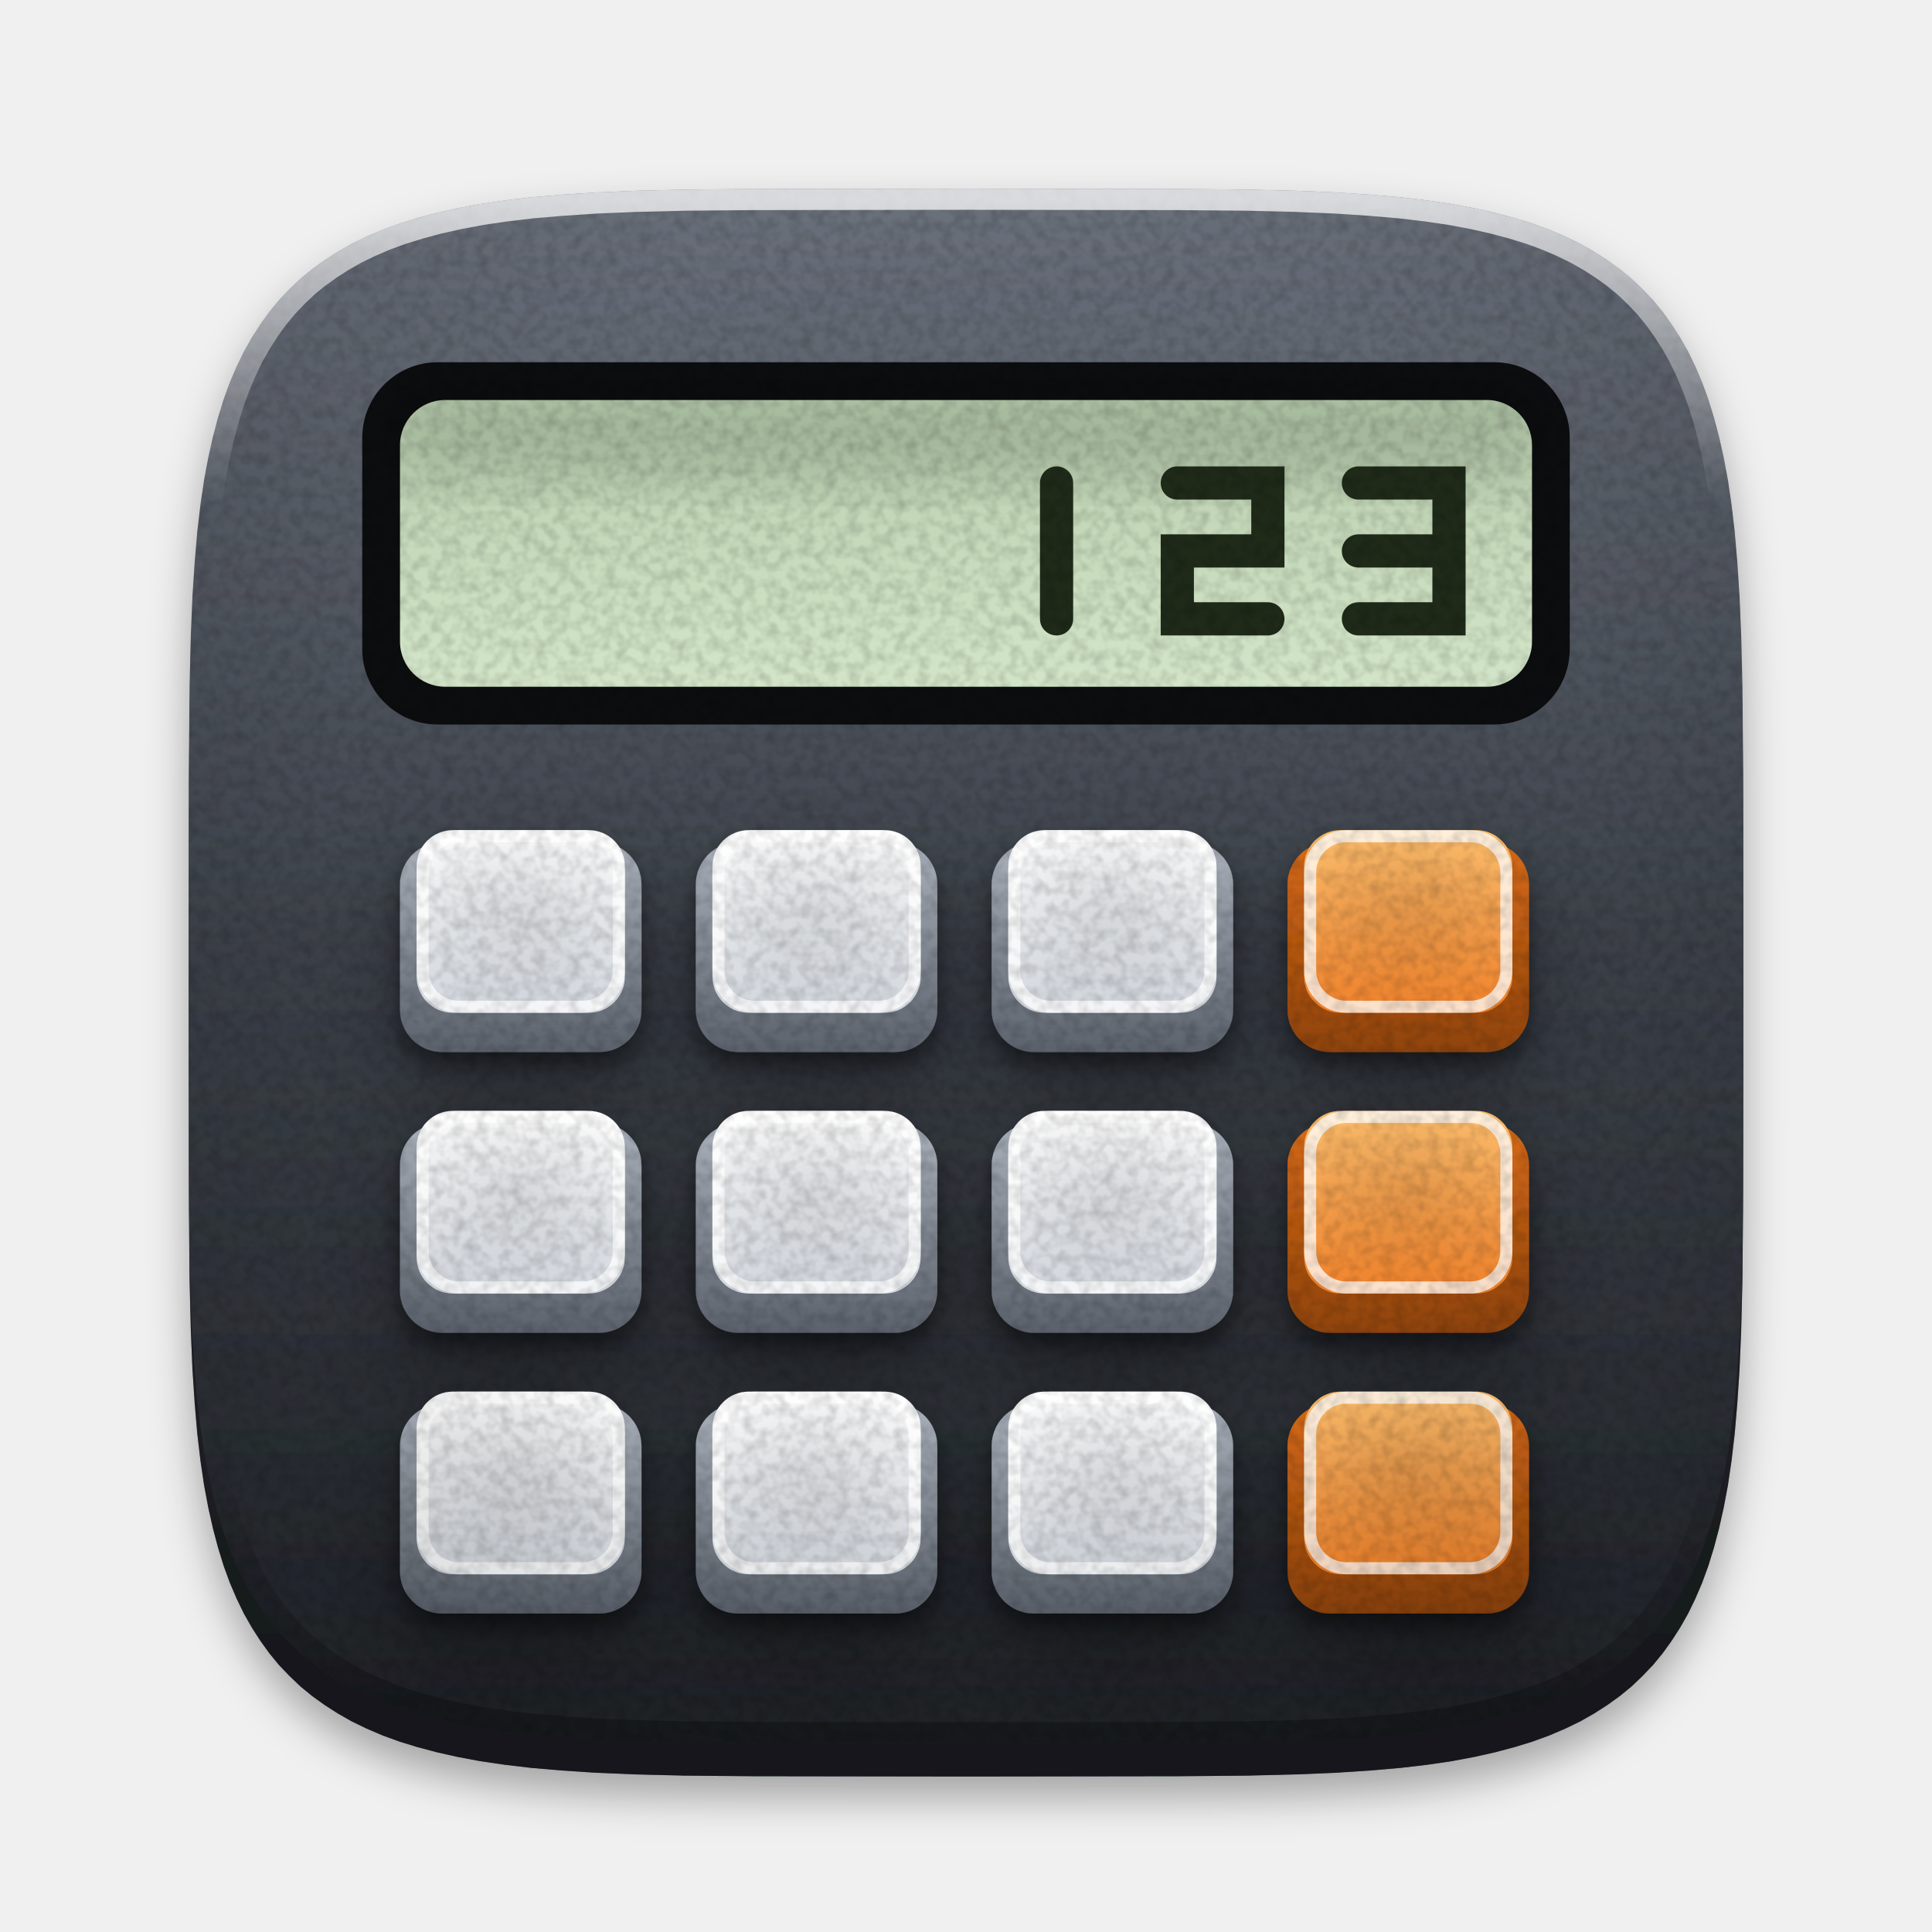
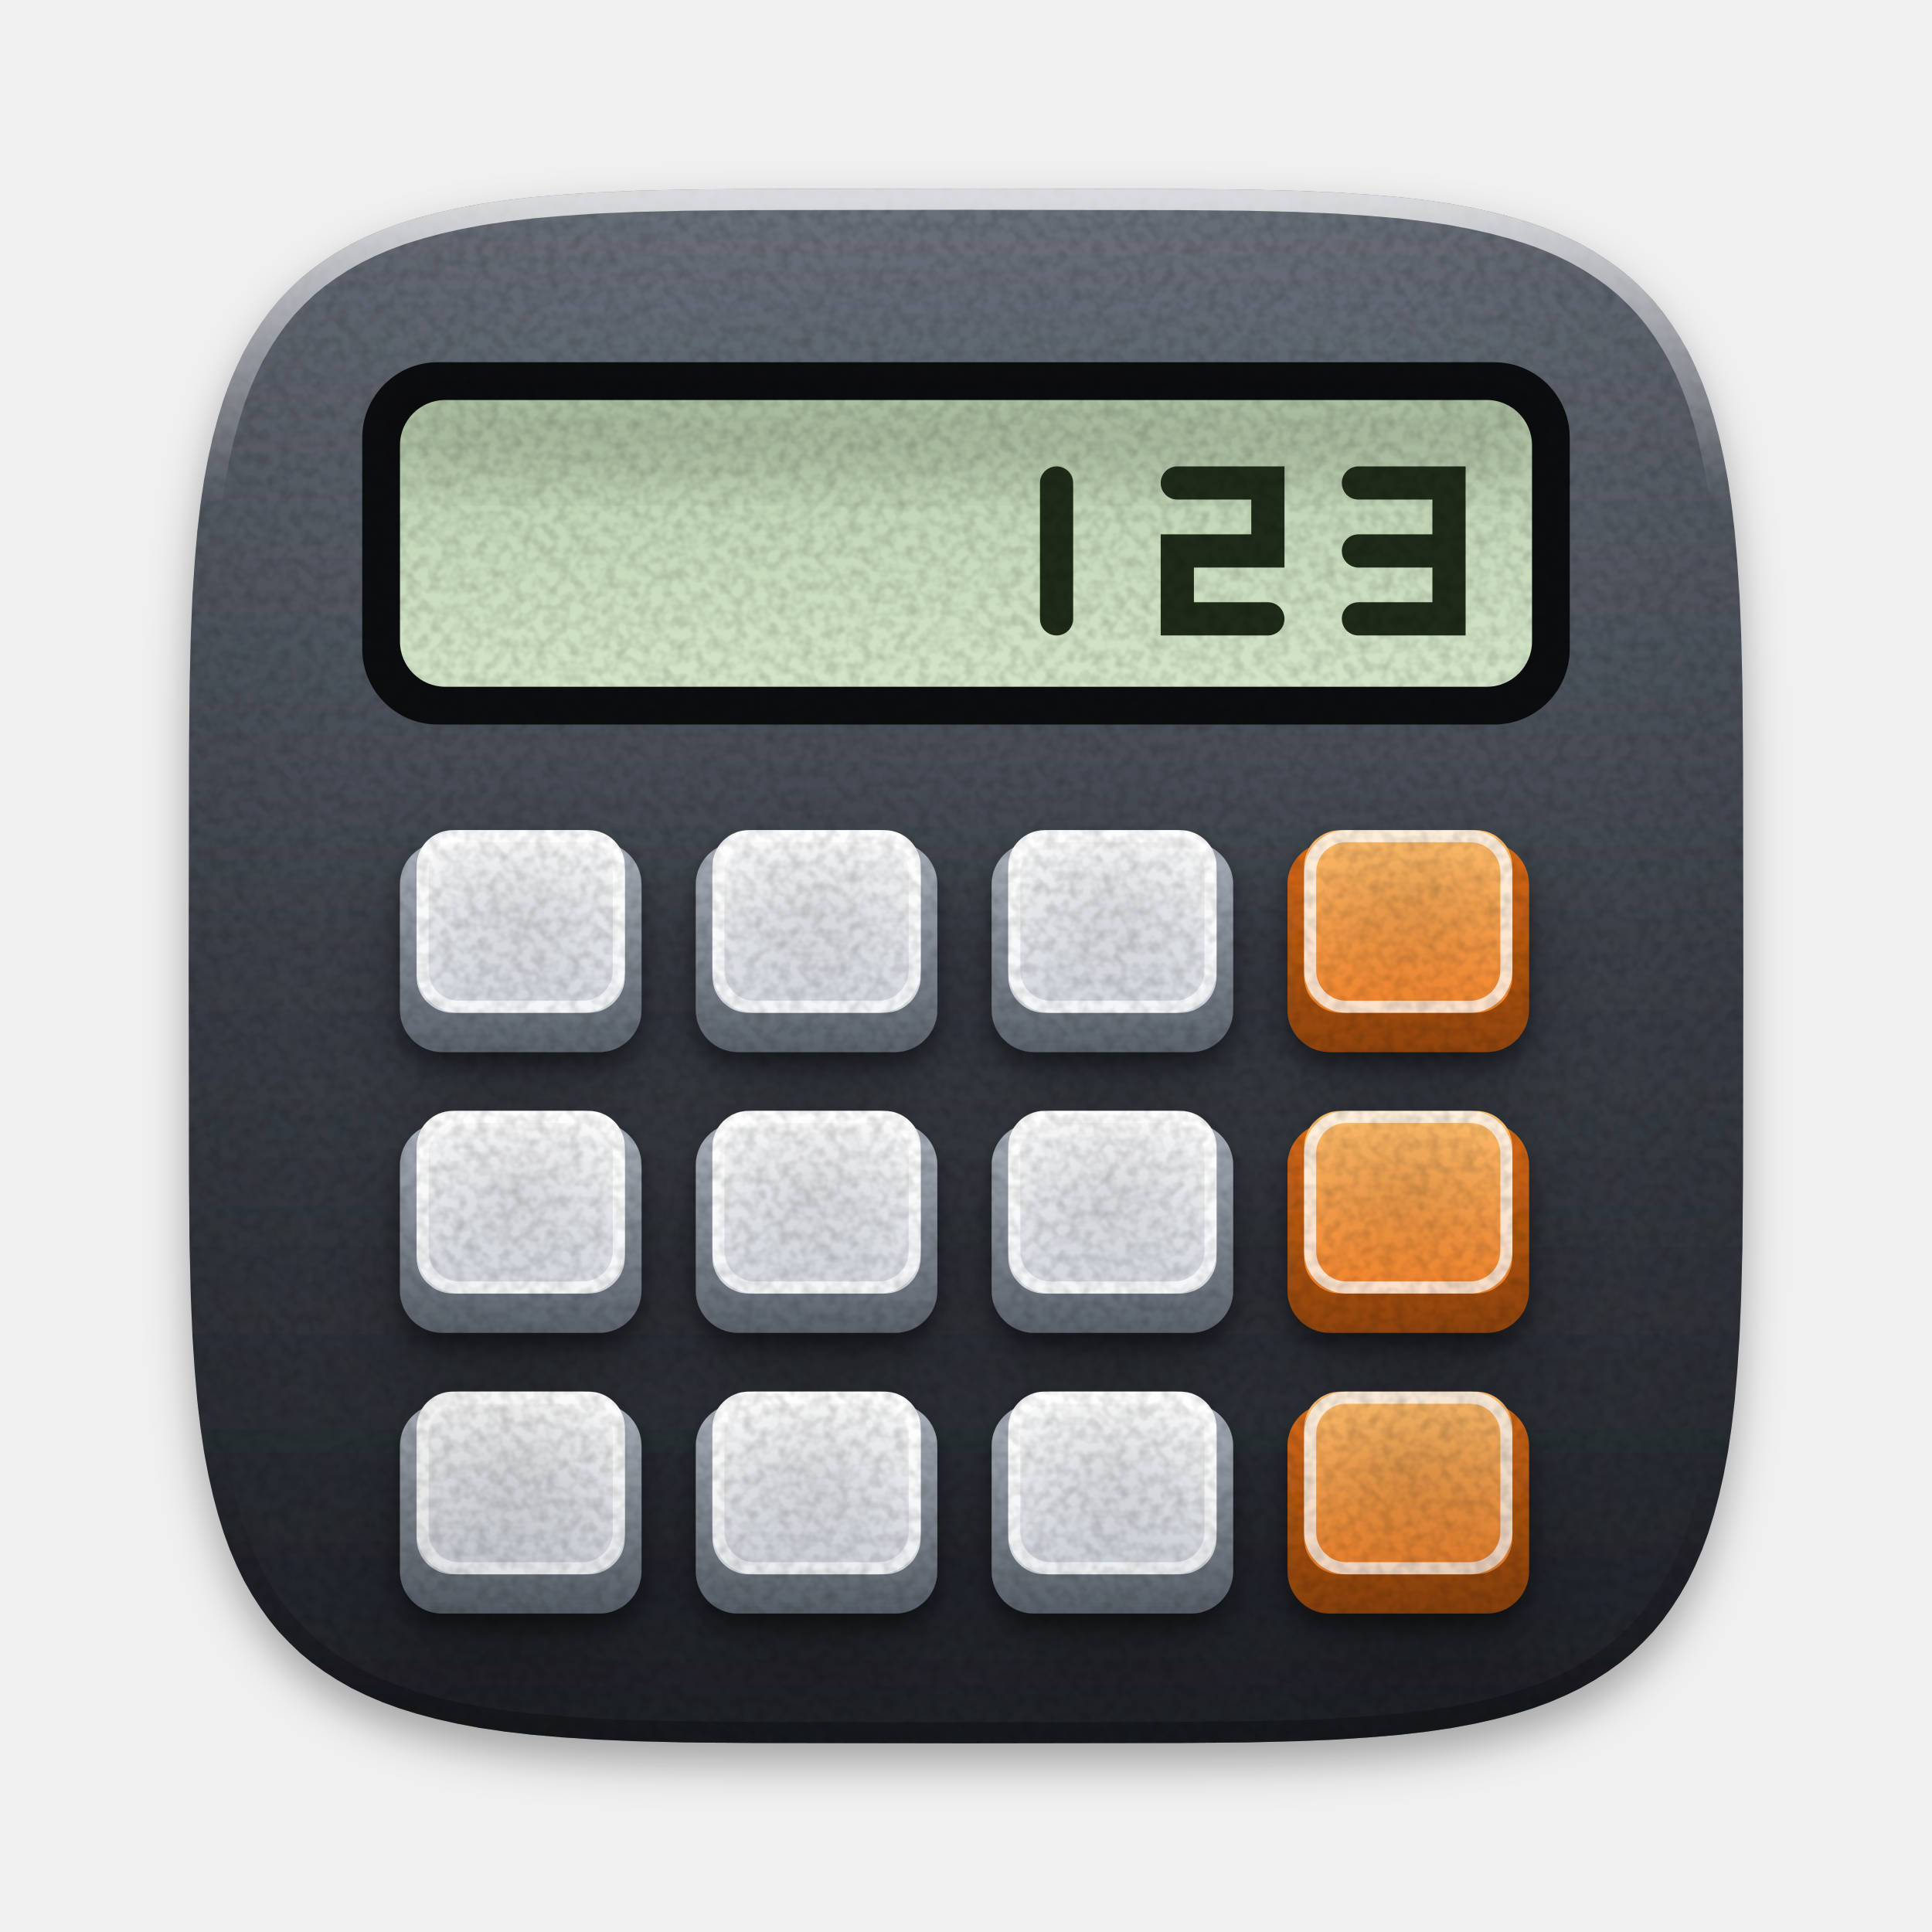
<svg xmlns="http://www.w3.org/2000/svg" width="128" height="128" viewBox="0 0 128 128">
  <defs>
    <filter id="drop" x="-20%" y="-20%" width="140%" height="150%">
      <feGaussianBlur in="SourceAlpha" stdDeviation="1.4" />
      <feOffset dy="1.4" />
      <feComponentTransfer>
        <feFuncA type="linear" slope=".32" />
      </feComponentTransfer>
      <feMerge>
        <feMergeNode />
        <feMergeNode in="SourceGraphic" />
      </feMerge>
    </filter>
    <filter id="cast" x="-40%" y="-40%" width="180%" height="200%">
      <feGaussianBlur in="SourceAlpha" stdDeviation="3.4" result="a" />
      <feOffset in="a" dy="3.6" result="a2" />
      <feComponentTransfer in="a2" result="amb">
        <feFuncA type="linear" slope=".3" />
      </feComponentTransfer>
      <feGaussianBlur in="SourceAlpha" stdDeviation=".7" result="c" />
      <feOffset in="c" dy=".9" result="c2" />
      <feComponentTransfer in="c2" result="con">
        <feFuncA type="linear" slope=".45" />
      </feComponentTransfer>
      <feMerge>
        <feMergeNode in="amb" />
        <feMergeNode in="con" />
        <feMergeNode in="SourceGraphic" />
      </feMerge>
    </filter>
    <filter id="soft" x="-40%" y="-40%" width="180%" height="180%">
      <feGaussianBlur stdDeviation="2.2" />
    </filter>
    <filter id="glowf" x="-40%" y="-40%" width="180%" height="180%">
      <feGaussianBlur stdDeviation="2.2" />
    </filter>
    <filter id="grain" x="0" y="0" width="100%" height="100%">
      <feTurbulence type="fractalNoise" baseFrequency="1.3" numOctaves="2" seed="7" />
      <feColorMatrix values="0 0 0 0 0  0 0 0 0 0  0 0 0 0 0  .55 0 0 0 -.2" />
    </filter>
    <filter id="brushed" x="0" y="0" width="100%" height="100%">
      <feTurbulence type="fractalNoise" baseFrequency="0.015 1.1" numOctaves="2" seed="4" />
      <feColorMatrix values="0 0 0 0 0  0 0 0 0 0  0 0 0 0 0  .6 0 0 0 -.2" />
    </filter>
    <radialGradient id="vig" cx=".5" cy=".42" r=".75">
      <stop offset=".55" stop-color="#000" stop-opacity="0" />
      <stop offset="1" stop-color="#000" stop-opacity=".16" />
    </radialGradient>
    <linearGradient id="rim" x1="0" y1="0" x2="0" y2="1">
      <stop offset="0" stop-color="#fff" stop-opacity=".75" />
      <stop offset=".2" stop-color="#fff" stop-opacity="0" />
      <stop offset=".8" stop-color="#000" stop-opacity="0" />
      <stop offset="1" stop-color="#000" stop-opacity=".28" />
    </linearGradient>
    <linearGradient id="chrome" x1="0" y1="0" x2="1" y2="0">
      <stop offset="0" stop-color="#5f656d" />
      <stop offset=".22" stop-color="#e9edf1" />
      <stop offset=".38" stop-color="#ffffff" />
      <stop offset=".55" stop-color="#aab1b9" />
      <stop offset=".78" stop-color="#e3e7ec" />
      <stop offset="1" stop-color="#565c64" />
    </linearGradient>
    <linearGradient id="chromev" x1="0" y1="0" x2="0" y2="1">
      <stop offset="0" stop-color="#ffffff" />
      <stop offset=".45" stop-color="#b3bac2" />
      <stop offset=".55" stop-color="#7d848d" />
      <stop offset="1" stop-color="#d9dde2" />
    </linearGradient>
    <linearGradient id="kctop" x1="0" y1="0" x2="0" y2="1">
      <stop offset="0" stop-color="#ffffff" />
      <stop offset="1" stop-color="#d3d8df" />
    </linearGradient>
    <linearGradient id="kcside" x1="0" y1="0" x2="0" y2="1">
      <stop offset="0" stop-color="#aab1bb" />
      <stop offset="1" stop-color="#5b626c" />
    </linearGradient>
    <radialGradient id="dish" cx=".5" cy=".45" r=".6">
      <stop offset="0" stop-color="#000" stop-opacity=".09" />
      <stop offset="1" stop-color="#000" stop-opacity="0" />
    </radialGradient>
    <pattern id="scan" width="2" height="2" patternUnits="userSpaceOnUse">
      <rect width="2" height="1" fill="#000" fill-opacity=".22" />
    </pattern>
    <clipPath id="clip">
      <path d="M115.50 64.00L115.48 78.11L115.44 82.61L115.36 85.87L115.25 88.52L115.10 90.79L114.93 92.78L114.72 94.57L114.48 96.20L114.20 97.69L113.89 99.07L113.55 100.35L113.18 101.55L112.77 102.67L112.32 103.72L111.84 104.71L111.31 105.64L110.75 106.51L110.16 107.33L109.52 108.11L108.83 108.83L108.11 109.52L107.33 110.16L106.51 110.75L105.64 111.31L104.71 111.84L103.72 112.32L102.67 112.77L101.55 113.18L100.35 113.55L99.07 113.89L97.69 114.20L96.20 114.48L94.57 114.72L92.78 114.93L90.79 115.10L88.52 115.25L85.87 115.36L82.61 115.44L78.11 115.48L64.00 115.50L49.89 115.48L45.39 115.44L42.13 115.36L39.48 115.25L37.21 115.10L35.22 114.93L33.43 114.72L31.80 114.48L30.31 114.20L28.93 113.89L27.65 113.55L26.45 113.18L25.33 112.77L24.28 112.32L23.29 111.84L22.36 111.31L21.49 110.75L20.67 110.16L19.89 109.52L19.17 108.83L18.48 108.11L17.84 107.33L17.25 106.51L16.69 105.64L16.16 104.71L15.68 103.72L15.23 102.67L14.82 101.55L14.45 100.35L14.11 99.07L13.80 97.69L13.52 96.20L13.28 94.57L13.07 92.78L12.90 90.79L12.75 88.52L12.64 85.87L12.56 82.61L12.52 78.11L12.50 64.00L12.52 49.89L12.56 45.39L12.64 42.13L12.75 39.48L12.90 37.21L13.07 35.22L13.28 33.43L13.52 31.80L13.80 30.31L14.11 28.93L14.45 27.65L14.82 26.45L15.23 25.33L15.68 24.28L16.16 23.29L16.69 22.36L17.25 21.49L17.84 20.67L18.48 19.89L19.17 19.17L19.89 18.48L20.67 17.84L21.49 17.25L22.36 16.69L23.29 16.16L24.28 15.68L25.33 15.23L26.45 14.82L27.65 14.45L28.93 14.11L30.31 13.80L31.80 13.52L33.43 13.28L35.22 13.07L37.21 12.90L39.48 12.75L42.13 12.64L45.39 12.56L49.89 12.52L64.00 12.50L78.11 12.52L82.61 12.56L85.87 12.64L88.52 12.75L90.79 12.90L92.78 13.07L94.57 13.28L96.20 13.52L97.69 13.80L99.07 14.11L100.35 14.45L101.55 14.82L102.67 15.23L103.72 15.68L104.71 16.16L105.64 16.69L106.51 17.25L107.33 17.84L108.11 18.48L108.83 19.17L109.52 19.89L110.16 20.67L110.75 21.49L111.31 22.36L111.84 23.29L112.32 24.28L112.77 25.33L113.18 26.45L113.55 27.65L113.89 28.93L114.20 30.31L114.48 31.80L114.72 33.43L114.93 35.22L115.10 37.21L115.25 39.48L115.36 42.13L115.44 45.39L115.48 49.89Z" />
    </clipPath>
    <clipPath id="scr">
      <path d="M104.50 64.00L104.49 75.09L104.45 78.63L104.39 81.20L104.30 83.28L104.19 85.06L104.05 86.63L103.88 88.04L103.70 89.32L103.48 90.49L103.24 91.58L102.97 92.59L102.67 93.53L102.35 94.41L102.00 95.24L101.62 96.01L101.21 96.74L100.77 97.43L100.30 98.08L99.79 98.69L99.26 99.26L98.69 99.79L98.08 100.30L97.43 100.77L96.74 101.21L96.01 101.62L95.24 102.00L94.41 102.35L93.53 102.67L92.59 102.97L91.58 103.24L90.49 103.48L89.32 103.70L88.04 103.88L86.63 104.05L85.06 104.19L83.28 104.30L81.20 104.39L78.63 104.45L75.09 104.49L64.00 104.50L52.91 104.49L49.37 104.45L46.80 104.39L44.72 104.30L42.94 104.19L41.37 104.05L39.96 103.88L38.68 103.70L37.51 103.48L36.42 103.24L35.41 102.97L34.47 102.67L33.59 102.35L32.76 102.00L31.99 101.62L31.26 101.21L30.57 100.77L29.92 100.30L29.31 99.79L28.74 99.26L28.21 98.69L27.70 98.08L27.23 97.43L26.79 96.74L26.38 96.01L26.00 95.24L25.65 94.41L25.33 93.53L25.03 92.59L24.76 91.58L24.52 90.49L24.30 89.32L24.12 88.04L23.95 86.63L23.81 85.06L23.70 83.28L23.61 81.20L23.55 78.63L23.51 75.09L23.50 64.00L23.51 52.91L23.55 49.37L23.61 46.80L23.70 44.72L23.81 42.94L23.95 41.37L24.12 39.96L24.30 38.68L24.52 37.51L24.76 36.42L25.03 35.41L25.33 34.47L25.65 33.59L26.00 32.76L26.38 31.99L26.79 31.26L27.23 30.57L27.70 29.92L28.21 29.31L28.74 28.74L29.31 28.21L29.92 27.70L30.57 27.23L31.26 26.79L31.99 26.38L32.76 26.00L33.59 25.65L34.47 25.33L35.41 25.03L36.42 24.76L37.51 24.52L38.68 24.30L39.96 24.12L41.37 23.95L42.94 23.81L44.72 23.70L46.80 23.61L49.37 23.55L52.91 23.51L64.00 23.50L75.09 23.51L78.63 23.55L81.20 23.61L83.28 23.70L85.06 23.81L86.63 23.95L88.04 24.12L89.32 24.30L90.49 24.52L91.58 24.76L92.59 25.03L93.53 25.33L94.41 25.65L95.24 26.00L96.01 26.38L96.74 26.79L97.43 27.23L98.08 27.70L98.69 28.21L99.26 28.74L99.79 29.31L100.30 29.92L100.77 30.57L101.21 31.26L101.62 31.99L102.00 32.76L102.35 33.59L102.67 34.47L102.97 35.41L103.24 36.42L103.48 37.51L103.70 38.68L103.88 39.96L104.05 41.37L104.19 42.94L104.30 44.72L104.39 46.80L104.45 49.37L104.49 52.91Z" />
    </clipPath>
    <linearGradient id="body" x1="0" y1="0" x2="0" y2="1">
      <stop offset="0.000" stop-color="#6a707b" />
      <stop offset="0.500" stop-color="#3b4048" />
      <stop offset="1.000" stop-color="#23262b" />
    </linearGradient>
    <linearGradient id="lcd" x1="0" y1="0" x2="0" y2="1">
      <stop offset="0.000" stop-color="#b9cfae" />
      <stop offset="1.000" stop-color="#d3e5c8" />
    </linearGradient>
  </defs>
  <g filter="url(#drop)">
-     <path d="M115.50 64.00L115.48 78.11L115.44 82.61L115.36 85.87L115.25 88.52L115.10 90.79L114.93 92.78L114.72 94.57L114.48 96.20L114.20 97.69L113.89 99.07L113.55 100.35L113.18 101.55L112.77 102.67L112.32 103.72L111.84 104.71L111.31 105.64L110.75 106.51L110.16 107.33L109.52 108.11L108.83 108.83L108.11 109.52L107.33 110.16L106.51 110.75L105.64 111.31L104.71 111.84L103.72 112.32L102.67 112.77L101.55 113.18L100.35 113.55L99.07 113.89L97.69 114.20L96.20 114.48L94.57 114.72L92.78 114.93L90.79 115.10L88.52 115.25L85.87 115.36L82.61 115.44L78.11 115.48L64.00 115.50L49.89 115.48L45.39 115.44L42.13 115.36L39.48 115.25L37.21 115.10L35.22 114.93L33.43 114.72L31.80 114.48L30.31 114.20L28.93 113.89L27.65 113.55L26.45 113.18L25.33 112.77L24.28 112.32L23.29 111.84L22.36 111.31L21.49 110.75L20.67 110.16L19.89 109.52L19.17 108.83L18.48 108.11L17.84 107.33L17.25 106.51L16.69 105.64L16.16 104.71L15.68 103.72L15.23 102.67L14.82 101.55L14.45 100.35L14.11 99.07L13.80 97.69L13.52 96.20L13.28 94.57L13.07 92.78L12.90 90.79L12.75 88.52L12.64 85.87L12.56 82.61L12.52 78.11L12.50 64.00L12.52 49.89L12.56 45.39L12.64 42.13L12.75 39.48L12.90 37.21L13.07 35.22L13.28 33.43L13.52 31.80L13.80 30.31L14.11 28.93L14.45 27.65L14.82 26.45L15.23 25.33L15.68 24.28L16.16 23.29L16.69 22.36L17.25 21.49L17.84 20.67L18.48 19.89L19.17 19.17L19.89 18.48L20.67 17.84L21.49 17.25L22.36 16.69L23.29 16.16L24.28 15.68L25.33 15.23L26.45 14.82L27.65 14.45L28.93 14.11L30.31 13.80L31.80 13.52L33.43 13.28L35.22 13.07L37.21 12.90L39.48 12.75L42.13 12.64L45.39 12.56L49.89 12.52L64.00 12.50L78.11 12.52L82.61 12.56L85.87 12.64L88.52 12.75L90.79 12.90L92.78 13.07L94.57 13.28L96.20 13.52L97.69 13.80L99.07 14.11L100.35 14.45L101.55 14.82L102.67 15.23L103.72 15.68L104.71 16.16L105.64 16.69L106.51 17.25L107.33 17.84L108.11 18.48L108.83 19.17L109.52 19.89L110.16 20.67L110.75 21.49L111.31 22.36L111.84 23.29L112.32 24.28L112.77 25.33L113.18 26.45L113.55 27.65L113.89 28.93L114.20 30.31L114.48 31.80L114.72 33.43L114.93 35.22L115.10 37.21L115.25 39.48L115.36 42.13L115.44 45.39L115.48 49.89Z" transform="translate(0 2.2)" fill="url(#body)" />
-     <path d="M115.50 64.00L115.48 78.11L115.44 82.61L115.36 85.87L115.25 88.52L115.10 90.79L114.93 92.78L114.72 94.57L114.48 96.20L114.20 97.69L113.89 99.07L113.55 100.35L113.18 101.55L112.77 102.67L112.32 103.72L111.84 104.71L111.31 105.64L110.75 106.51L110.16 107.33L109.52 108.11L108.83 108.83L108.11 109.52L107.33 110.16L106.51 110.75L105.64 111.31L104.71 111.84L103.72 112.32L102.67 112.77L101.55 113.18L100.35 113.55L99.07 113.89L97.69 114.20L96.20 114.48L94.57 114.72L92.78 114.93L90.79 115.10L88.52 115.25L85.87 115.36L82.61 115.44L78.11 115.48L64.00 115.50L49.89 115.48L45.39 115.44L42.13 115.36L39.48 115.25L37.21 115.10L35.22 114.93L33.43 114.72L31.80 114.48L30.31 114.20L28.93 113.89L27.65 113.55L26.45 113.18L25.33 112.77L24.28 112.32L23.29 111.84L22.36 111.31L21.49 110.75L20.67 110.16L19.89 109.52L19.17 108.83L18.48 108.11L17.84 107.33L17.25 106.51L16.69 105.64L16.16 104.71L15.68 103.72L15.23 102.67L14.82 101.55L14.45 100.35L14.11 99.07L13.80 97.69L13.52 96.20L13.28 94.57L13.07 92.78L12.90 90.79L12.75 88.52L12.64 85.87L12.56 82.61L12.52 78.11L12.50 64.00L12.52 49.89L12.56 45.39L12.64 42.13L12.75 39.48L12.90 37.21L13.07 35.22L13.28 33.43L13.52 31.80L13.80 30.31L14.11 28.93L14.45 27.65L14.82 26.45L15.23 25.33L15.68 24.28L16.16 23.29L16.69 22.36L17.25 21.49L17.84 20.67L18.48 19.89L19.17 19.17L19.89 18.48L20.67 17.84L21.49 17.25L22.36 16.69L23.29 16.16L24.28 15.68L25.33 15.23L26.45 14.82L27.65 14.45L28.93 14.11L30.31 13.80L31.80 13.52L33.43 13.28L35.22 13.07L37.21 12.90L39.48 12.75L42.13 12.64L45.39 12.56L49.89 12.52L64.00 12.50L78.11 12.52L82.61 12.56L85.87 12.64L88.52 12.75L90.79 12.90L92.78 13.07L94.57 13.28L96.20 13.52L97.69 13.80L99.07 14.11L100.35 14.45L101.55 14.82L102.67 15.23L103.72 15.68L104.71 16.16L105.64 16.69L106.51 17.25L107.33 17.84L108.11 18.48L108.83 19.17L109.52 19.89L110.16 20.67L110.75 21.49L111.31 22.36L111.84 23.29L112.32 24.28L112.77 25.33L113.18 26.45L113.55 27.65L113.89 28.93L114.20 30.31L114.48 31.80L114.72 33.43L114.93 35.22L115.10 37.21L115.25 39.48L115.36 42.13L115.44 45.39L115.48 49.89Z" transform="translate(0 2.2)" fill="#000" fill-opacity=".4" />
    <path d="M115.50 64.00L115.48 78.11L115.44 82.61L115.36 85.87L115.25 88.52L115.10 90.79L114.93 92.78L114.72 94.57L114.48 96.20L114.20 97.69L113.89 99.07L113.55 100.35L113.18 101.55L112.77 102.67L112.32 103.72L111.84 104.71L111.31 105.64L110.75 106.51L110.16 107.33L109.52 108.11L108.83 108.83L108.11 109.52L107.33 110.16L106.51 110.75L105.64 111.31L104.71 111.84L103.72 112.32L102.67 112.77L101.55 113.18L100.35 113.55L99.07 113.89L97.69 114.20L96.20 114.48L94.57 114.72L92.78 114.93L90.79 115.10L88.52 115.25L85.87 115.36L82.61 115.44L78.11 115.48L64.00 115.50L49.89 115.48L45.39 115.44L42.13 115.36L39.48 115.25L37.21 115.10L35.22 114.93L33.43 114.72L31.80 114.48L30.31 114.20L28.93 113.89L27.65 113.55L26.45 113.18L25.33 112.77L24.28 112.32L23.29 111.84L22.36 111.31L21.49 110.75L20.67 110.16L19.89 109.52L19.17 108.83L18.48 108.11L17.84 107.33L17.25 106.51L16.69 105.64L16.16 104.71L15.68 103.72L15.23 102.67L14.82 101.55L14.45 100.35L14.11 99.07L13.80 97.69L13.52 96.20L13.28 94.57L13.07 92.78L12.90 90.79L12.75 88.52L12.64 85.87L12.56 82.61L12.52 78.11L12.50 64.00L12.52 49.89L12.56 45.39L12.64 42.13L12.75 39.48L12.90 37.21L13.07 35.22L13.28 33.43L13.52 31.80L13.80 30.31L14.11 28.93L14.45 27.65L14.82 26.45L15.23 25.33L15.68 24.28L16.16 23.29L16.69 22.36L17.25 21.49L17.84 20.67L18.48 19.89L19.17 19.17L19.89 18.48L20.67 17.84L21.49 17.25L22.36 16.69L23.29 16.16L24.28 15.68L25.33 15.23L26.45 14.82L27.65 14.45L28.93 14.11L30.31 13.80L31.80 13.52L33.43 13.28L35.22 13.07L37.21 12.90L39.48 12.75L42.13 12.64L45.39 12.56L49.89 12.52L64.00 12.50L78.11 12.52L82.61 12.56L85.87 12.64L88.52 12.75L90.79 12.90L92.78 13.07L94.57 13.28L96.20 13.52L97.69 13.80L99.07 14.11L100.35 14.45L101.55 14.82L102.67 15.23L103.72 15.68L104.71 16.16L105.64 16.69L106.51 17.25L107.33 17.84L108.11 18.48L108.83 19.17L109.52 19.89L110.16 20.67L110.75 21.49L111.31 22.36L111.84 23.29L112.32 24.28L112.77 25.33L113.18 26.45L113.55 27.65L113.89 28.93L114.20 30.31L114.48 31.80L114.72 33.43L114.93 35.22L115.10 37.21L115.25 39.48L115.36 42.13L115.44 45.39L115.48 49.89Z" fill="url(#body)" />
  </g>
  <g clip-path="url(#clip)">
    <rect x="24" y="24" width="80" height="24" rx="5" fill="#0c0d0f" />
    <rect x="26.5" y="26.5" width="75" height="19" rx="3" fill="url(#lcd)" />
    <rect x="26.5" y="26.5" width="75" height="5" fill="#000" fill-opacity=".16" filter="url(#soft)" />
    <g stroke="#1f2a19" stroke-width="2.2" stroke-linecap="round" fill="none">
      <path d="M70 32v9M78 32h6v4.5h-6v4.5h6M90 32h6v9h-6M90 36.5h6" />
    </g>
    <g filter="url(#cast)">
      <rect x="26.5" y="55.8" width="16" height="13.9" rx="2.8" fill="url(#kcside)" />
      <rect x="27.6" y="55.0" width="13.8" height="12.1" rx="2.4" fill="url(#kctop)" />
      <rect x="27.6" y="55.0" width="13.8" height="12.1" rx="2.4" fill="url(#dish)" />
      <rect x="28.0" y="55.4" width="13.0" height="11.3" rx="2.4" fill="none" stroke="#fff" stroke-opacity=".75" stroke-width=".8" />
      <rect x="46.1" y="55.8" width="16" height="13.9" rx="2.8" fill="url(#kcside)" />
      <rect x="47.2" y="55.0" width="13.8" height="12.1" rx="2.4" fill="url(#kctop)" />
      <rect x="47.2" y="55.0" width="13.8" height="12.1" rx="2.4" fill="url(#dish)" />
      <rect x="47.6" y="55.4" width="13.0" height="11.3" rx="2.4" fill="none" stroke="#fff" stroke-opacity=".75" stroke-width=".8" />
      <rect x="65.7" y="55.8" width="16" height="13.9" rx="2.8" fill="url(#kcside)" />
      <rect x="66.8" y="55.0" width="13.8" height="12.1" rx="2.4" fill="url(#kctop)" />
      <rect x="66.8" y="55.0" width="13.8" height="12.1" rx="2.4" fill="url(#dish)" />
      <rect x="67.2" y="55.4" width="13.0" height="11.3" rx="2.4" fill="none" stroke="#fff" stroke-opacity=".75" stroke-width=".8" />
      <linearGradient id="kt3" x1="0" y1="0" x2="0" y2="1">
        <stop offset="0" stop-color="#ffbf6e" />
        <stop offset="1" stop-color="#f2832b" />
      </linearGradient>
      <linearGradient id="ks4" x1="0" y1="0" x2="0" y2="1">
        <stop offset="0" stop-color="#d76a17" />
        <stop offset="1" stop-color="#8f430a" />
      </linearGradient>
      <rect x="85.3" y="55.8" width="16" height="13.9" rx="2.8" fill="url(#ks4)" />
      <rect x="86.4" y="55.0" width="13.8" height="12.1" rx="2.4" fill="url(#kt3)" />
      <rect x="86.4" y="55.0" width="13.8" height="12.1" rx="2.4" fill="url(#dish)" />
      <rect x="86.8" y="55.4" width="13.0" height="11.3" rx="2.4" fill="none" stroke="#fff" stroke-opacity=".75" stroke-width=".8" />
      <rect x="26.5" y="74.4" width="16" height="13.9" rx="2.8" fill="url(#kcside)" />
      <rect x="27.6" y="73.6" width="13.8" height="12.1" rx="2.4" fill="url(#kctop)" />
      <rect x="27.6" y="73.6" width="13.8" height="12.1" rx="2.4" fill="url(#dish)" />
      <rect x="28.0" y="74.0" width="13.0" height="11.3" rx="2.4" fill="none" stroke="#fff" stroke-opacity=".75" stroke-width=".8" />
      <rect x="46.1" y="74.4" width="16" height="13.9" rx="2.8" fill="url(#kcside)" />
      <rect x="47.2" y="73.6" width="13.8" height="12.1" rx="2.4" fill="url(#kctop)" />
      <rect x="47.2" y="73.6" width="13.8" height="12.1" rx="2.4" fill="url(#dish)" />
      <rect x="47.6" y="74.0" width="13.0" height="11.3" rx="2.4" fill="none" stroke="#fff" stroke-opacity=".75" stroke-width=".8" />
      <rect x="65.7" y="74.4" width="16" height="13.9" rx="2.8" fill="url(#kcside)" />
      <rect x="66.8" y="73.6" width="13.8" height="12.1" rx="2.4" fill="url(#kctop)" />
      <rect x="66.8" y="73.6" width="13.8" height="12.1" rx="2.4" fill="url(#dish)" />
      <rect x="67.2" y="74.0" width="13.0" height="11.3" rx="2.4" fill="none" stroke="#fff" stroke-opacity=".75" stroke-width=".8" />
      <linearGradient id="kt5" x1="0" y1="0" x2="0" y2="1">
        <stop offset="0" stop-color="#ffbf6e" />
        <stop offset="1" stop-color="#f2832b" />
      </linearGradient>
      <linearGradient id="ks6" x1="0" y1="0" x2="0" y2="1">
        <stop offset="0" stop-color="#d76a17" />
        <stop offset="1" stop-color="#8f430a" />
      </linearGradient>
      <rect x="85.3" y="74.4" width="16" height="13.9" rx="2.8" fill="url(#ks6)" />
      <rect x="86.4" y="73.6" width="13.8" height="12.1" rx="2.4" fill="url(#kt5)" />
      <rect x="86.4" y="73.6" width="13.8" height="12.1" rx="2.4" fill="url(#dish)" />
      <rect x="86.8" y="74.0" width="13.0" height="11.3" rx="2.4" fill="none" stroke="#fff" stroke-opacity=".75" stroke-width=".8" />
      <rect x="26.5" y="93.0" width="16" height="13.9" rx="2.8" fill="url(#kcside)" />
      <rect x="27.6" y="92.2" width="13.8" height="12.1" rx="2.4" fill="url(#kctop)" />
      <rect x="27.6" y="92.2" width="13.8" height="12.1" rx="2.4" fill="url(#dish)" />
      <rect x="28.0" y="92.6" width="13.0" height="11.3" rx="2.4" fill="none" stroke="#fff" stroke-opacity=".75" stroke-width=".8" />
      <rect x="46.1" y="93.0" width="16" height="13.9" rx="2.8" fill="url(#kcside)" />
      <rect x="47.2" y="92.2" width="13.8" height="12.1" rx="2.4" fill="url(#kctop)" />
      <rect x="47.2" y="92.2" width="13.8" height="12.1" rx="2.4" fill="url(#dish)" />
      <rect x="47.6" y="92.6" width="13.0" height="11.3" rx="2.4" fill="none" stroke="#fff" stroke-opacity=".75" stroke-width=".8" />
      <rect x="65.7" y="93.0" width="16" height="13.9" rx="2.8" fill="url(#kcside)" />
      <rect x="66.8" y="92.2" width="13.8" height="12.1" rx="2.4" fill="url(#kctop)" />
      <rect x="66.8" y="92.2" width="13.8" height="12.1" rx="2.4" fill="url(#dish)" />
      <rect x="67.2" y="92.6" width="13.0" height="11.3" rx="2.4" fill="none" stroke="#fff" stroke-opacity=".75" stroke-width=".8" />
      <linearGradient id="kt7" x1="0" y1="0" x2="0" y2="1">
        <stop offset="0" stop-color="#ffbf6e" />
        <stop offset="1" stop-color="#f2832b" />
      </linearGradient>
      <linearGradient id="ks8" x1="0" y1="0" x2="0" y2="1">
        <stop offset="0" stop-color="#d76a17" />
        <stop offset="1" stop-color="#8f430a" />
      </linearGradient>
      <rect x="85.3" y="93.0" width="16" height="13.9" rx="2.8" fill="url(#ks8)" />
      <rect x="86.4" y="92.2" width="13.8" height="12.1" rx="2.4" fill="url(#kt7)" />
      <rect x="86.4" y="92.2" width="13.8" height="12.1" rx="2.4" fill="url(#dish)" />
      <rect x="86.8" y="92.6" width="13.0" height="11.3" rx="2.4" fill="none" stroke="#fff" stroke-opacity=".75" stroke-width=".8" />
    </g>
    <rect width="128" height="128" filter="url(#grain)" opacity="0.55" />
    <path d="M115.50 64.00L115.48 78.11L115.44 82.61L115.36 85.87L115.25 88.52L115.10 90.79L114.93 92.78L114.72 94.57L114.48 96.20L114.20 97.69L113.89 99.07L113.55 100.35L113.18 101.55L112.77 102.67L112.32 103.72L111.84 104.71L111.31 105.64L110.75 106.51L110.16 107.33L109.52 108.11L108.83 108.83L108.11 109.52L107.33 110.16L106.51 110.75L105.64 111.31L104.71 111.84L103.72 112.32L102.67 112.77L101.55 113.18L100.35 113.55L99.07 113.89L97.69 114.20L96.20 114.48L94.57 114.72L92.78 114.93L90.79 115.10L88.52 115.25L85.87 115.36L82.61 115.44L78.11 115.48L64.00 115.50L49.89 115.48L45.39 115.44L42.13 115.36L39.48 115.25L37.21 115.10L35.22 114.93L33.43 114.72L31.80 114.48L30.31 114.20L28.93 113.89L27.65 113.55L26.45 113.18L25.33 112.77L24.28 112.32L23.29 111.84L22.36 111.31L21.49 110.75L20.67 110.16L19.89 109.52L19.17 108.83L18.48 108.11L17.84 107.33L17.25 106.51L16.69 105.64L16.16 104.71L15.68 103.72L15.23 102.67L14.82 101.55L14.45 100.35L14.11 99.07L13.80 97.69L13.52 96.20L13.28 94.57L13.07 92.78L12.90 90.79L12.75 88.52L12.64 85.87L12.56 82.61L12.52 78.11L12.50 64.00L12.52 49.89L12.56 45.39L12.64 42.13L12.75 39.48L12.90 37.21L13.07 35.22L13.28 33.43L13.52 31.80L13.80 30.31L14.11 28.93L14.45 27.65L14.82 26.45L15.23 25.33L15.68 24.28L16.16 23.29L16.69 22.36L17.25 21.49L17.84 20.67L18.48 19.89L19.17 19.17L19.89 18.48L20.67 17.84L21.49 17.25L22.36 16.69L23.29 16.16L24.28 15.68L25.33 15.23L26.45 14.82L27.65 14.45L28.93 14.11L30.31 13.80L31.80 13.52L33.43 13.28L35.22 13.07L37.21 12.90L39.48 12.75L42.13 12.64L45.39 12.56L49.89 12.52L64.00 12.50L78.11 12.52L82.61 12.56L85.87 12.64L88.52 12.75L90.79 12.90L92.78 13.07L94.57 13.28L96.20 13.52L97.69 13.80L99.07 14.11L100.35 14.45L101.55 14.82L102.67 15.23L103.72 15.68L104.71 16.16L105.64 16.69L106.51 17.25L107.33 17.84L108.11 18.48L108.83 19.17L109.52 19.89L110.16 20.67L110.75 21.49L111.31 22.36L111.84 23.29L112.32 24.28L112.77 25.33L113.18 26.45L113.55 27.65L113.89 28.93L114.20 30.31L114.48 31.80L114.72 33.43L114.93 35.22L115.10 37.21L115.25 39.48L115.36 42.13L115.44 45.39L115.48 49.89Z" fill="url(#vig)" />
    <path d="M115.50 64.00L115.48 78.11L115.44 82.61L115.36 85.87L115.25 88.52L115.10 90.79L114.93 92.78L114.72 94.57L114.48 96.20L114.20 97.69L113.89 99.07L113.55 100.35L113.18 101.55L112.77 102.67L112.32 103.72L111.84 104.71L111.31 105.64L110.75 106.51L110.16 107.33L109.52 108.11L108.83 108.83L108.11 109.52L107.33 110.16L106.51 110.75L105.64 111.31L104.71 111.84L103.72 112.32L102.67 112.77L101.55 113.18L100.35 113.55L99.07 113.89L97.69 114.20L96.20 114.48L94.57 114.72L92.78 114.93L90.79 115.10L88.52 115.25L85.87 115.36L82.61 115.44L78.11 115.48L64.00 115.50L49.89 115.48L45.39 115.44L42.13 115.36L39.48 115.25L37.21 115.10L35.22 114.93L33.43 114.72L31.80 114.48L30.31 114.20L28.93 113.89L27.65 113.55L26.45 113.18L25.33 112.77L24.28 112.32L23.29 111.84L22.36 111.31L21.49 110.75L20.67 110.16L19.89 109.52L19.17 108.83L18.48 108.11L17.84 107.33L17.25 106.51L16.69 105.64L16.16 104.71L15.68 103.72L15.23 102.67L14.82 101.55L14.45 100.35L14.11 99.07L13.80 97.69L13.52 96.20L13.28 94.57L13.07 92.78L12.90 90.79L12.75 88.52L12.64 85.87L12.56 82.61L12.52 78.11L12.50 64.00L12.52 49.89L12.56 45.39L12.64 42.13L12.75 39.48L12.90 37.21L13.07 35.22L13.28 33.43L13.52 31.80L13.80 30.31L14.11 28.93L14.45 27.65L14.82 26.45L15.23 25.33L15.68 24.28L16.16 23.29L16.69 22.36L17.25 21.49L17.84 20.67L18.48 19.89L19.17 19.17L19.89 18.48L20.67 17.84L21.49 17.25L22.36 16.69L23.29 16.16L24.28 15.68L25.33 15.23L26.45 14.82L27.65 14.45L28.93 14.11L30.31 13.80L31.80 13.52L33.43 13.28L35.22 13.07L37.21 12.90L39.48 12.75L42.13 12.64L45.39 12.56L49.89 12.52L64.00 12.50L78.11 12.52L82.61 12.56L85.87 12.64L88.52 12.75L90.79 12.90L92.78 13.07L94.57 13.28L96.20 13.52L97.69 13.80L99.07 14.11L100.35 14.45L101.55 14.82L102.67 15.23L103.72 15.68L104.71 16.16L105.64 16.69L106.51 17.25L107.33 17.84L108.11 18.48L108.83 19.17L109.52 19.89L110.16 20.67L110.75 21.49L111.31 22.36L111.84 23.29L112.32 24.28L112.77 25.33L113.18 26.45L113.55 27.65L113.89 28.93L114.20 30.31L114.48 31.80L114.72 33.43L114.93 35.22L115.10 37.21L115.25 39.48L115.36 42.13L115.44 45.39L115.48 49.89Z" fill="none" stroke="url(#rim)" stroke-width="2.8" />
  </g>
</svg>
